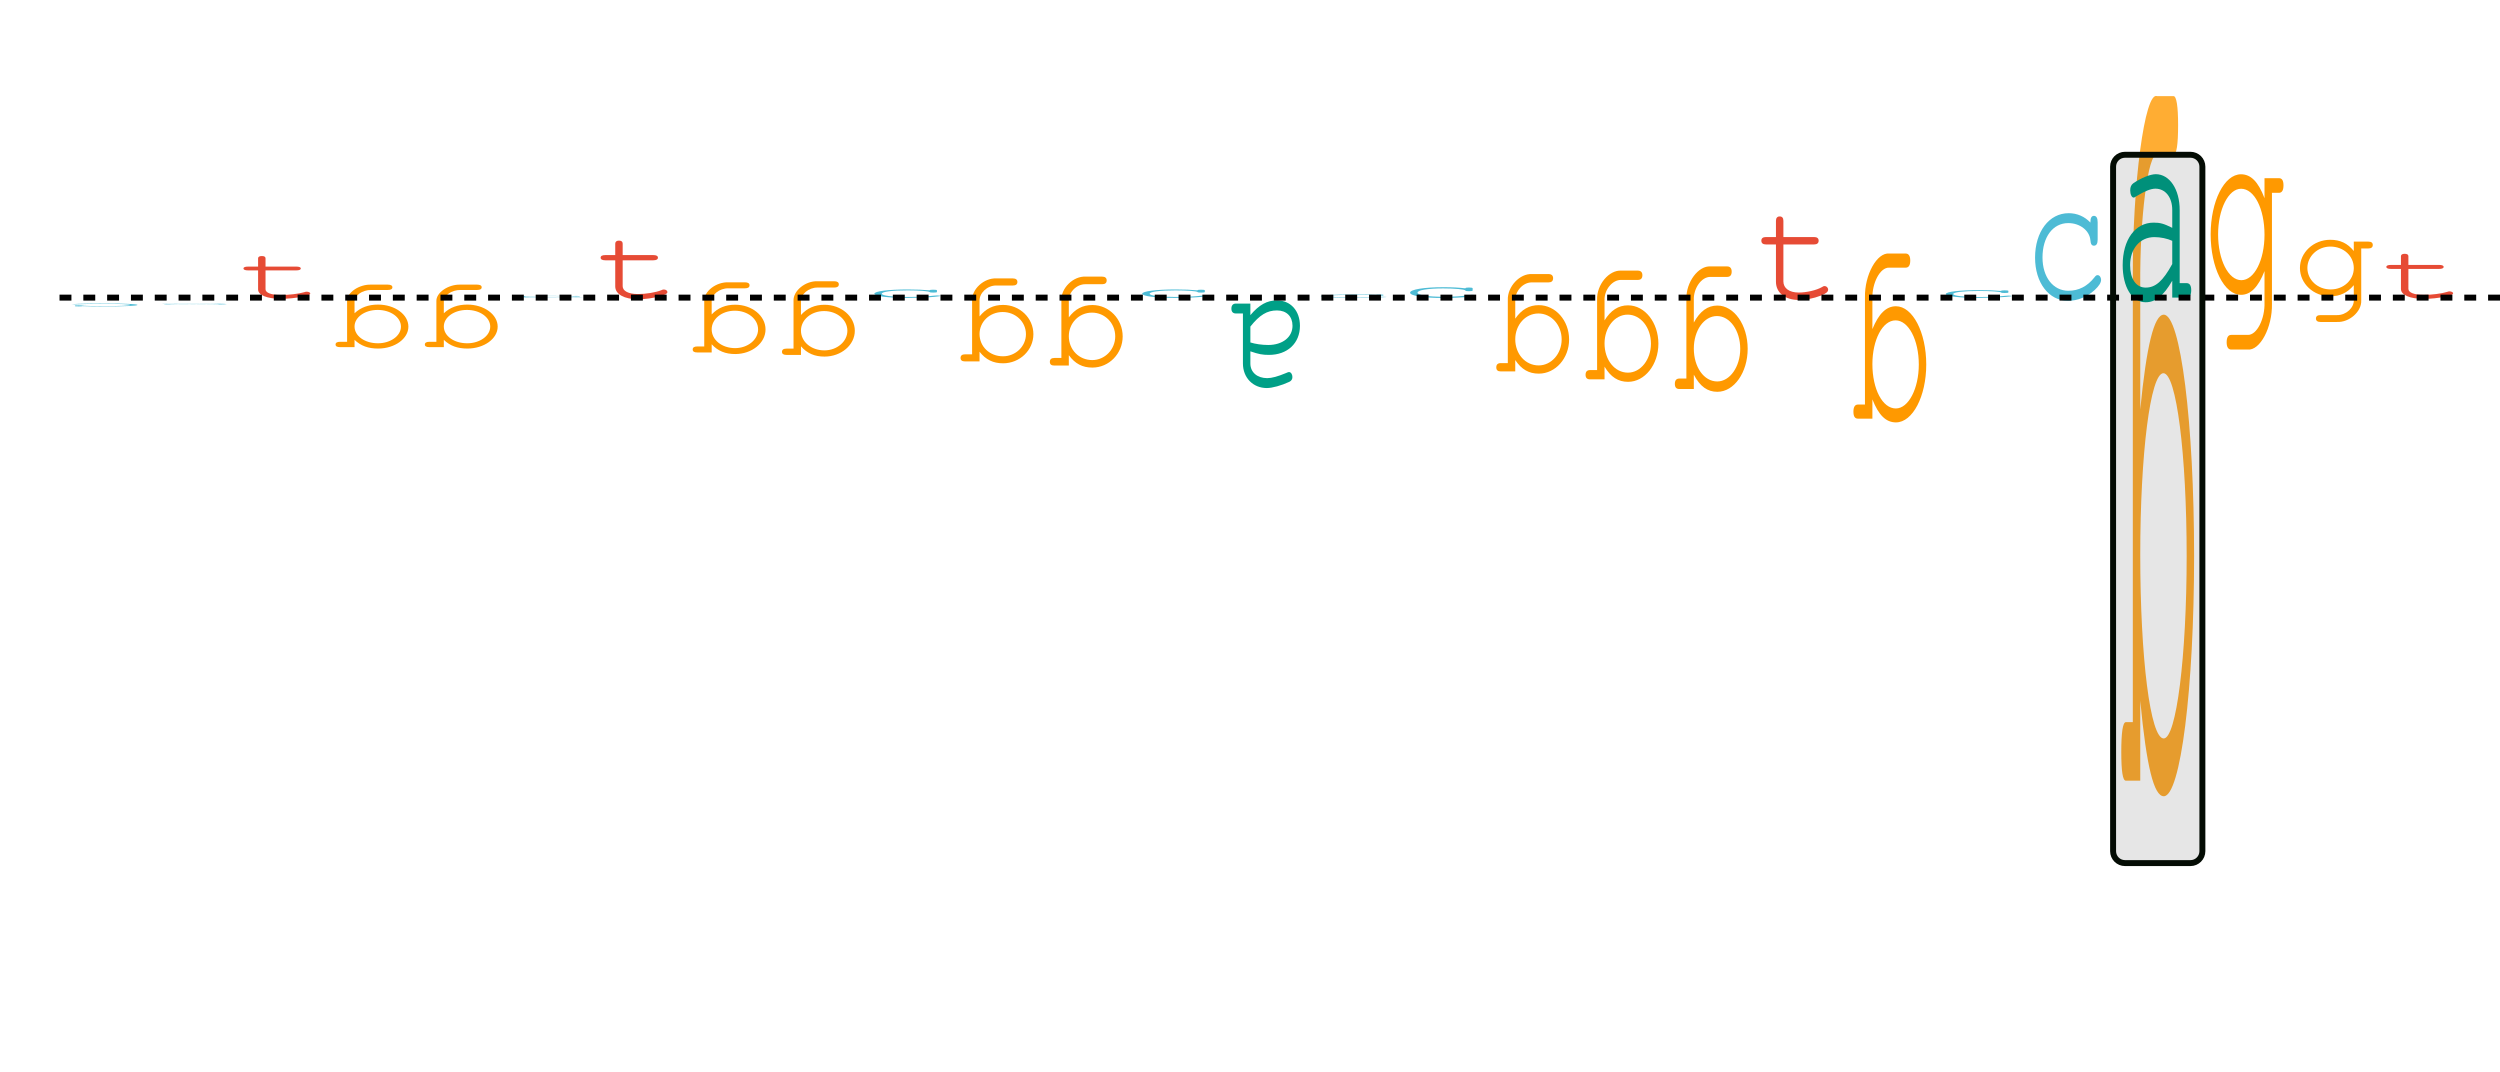
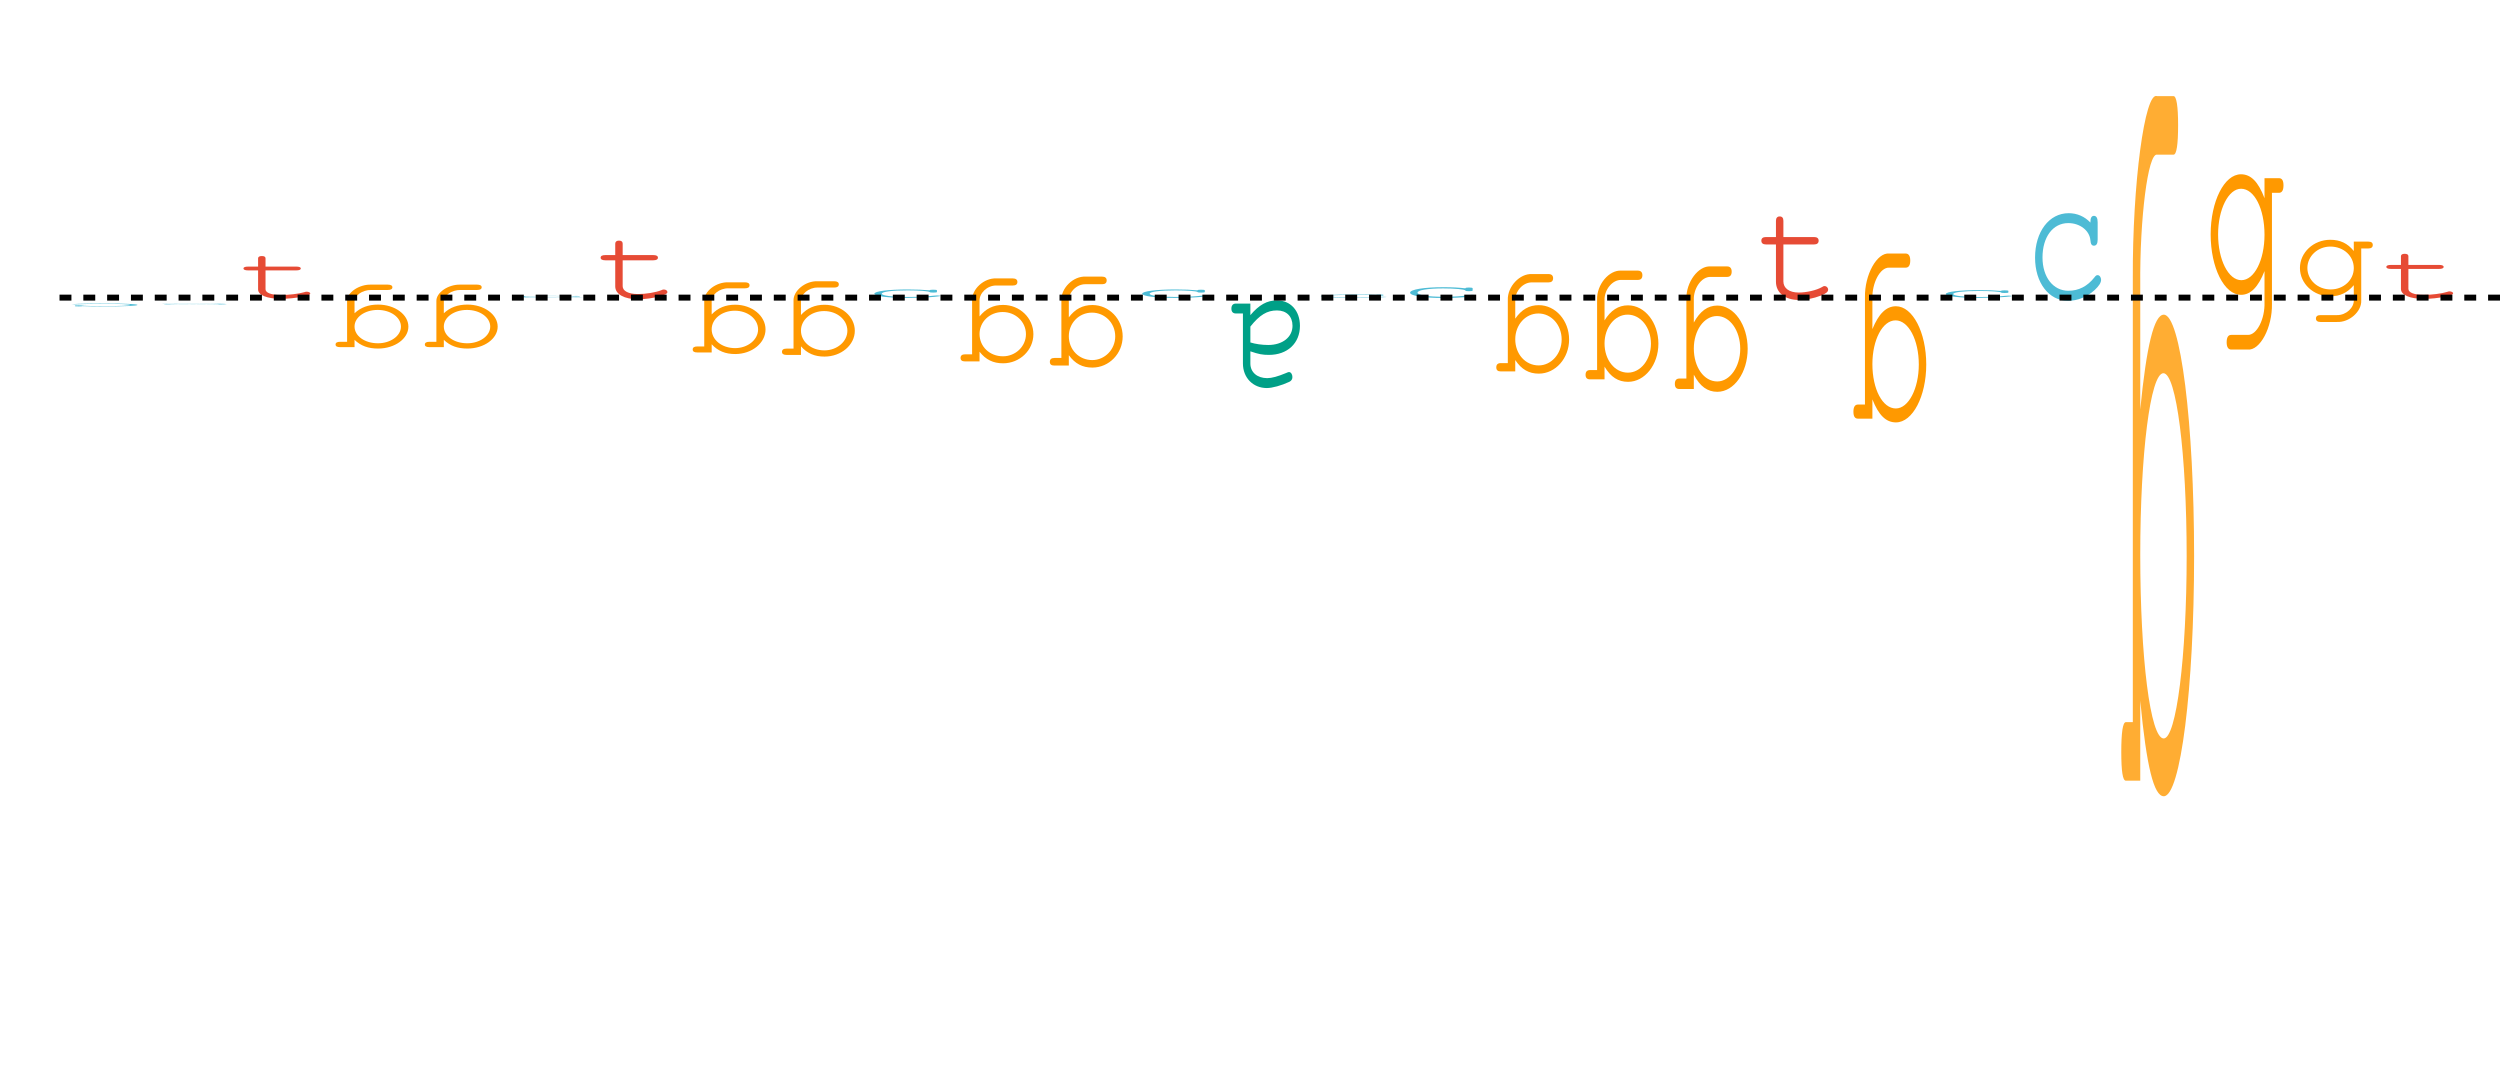
<svg xmlns="http://www.w3.org/2000/svg" width="420" height="180">
  <style>
        text { font: 24px courier, monospace; }
        text.t20 { font: 20px courier, monospace; }
        text.t14 { font: 14px courier, monospace; }
    </style>
  <g>
    <g transform="translate(370,51)  scale(1,7.965784)  rotate(180)">
      <text x="0" y="0" fill="#ff9900" opacity="0.8" style="text-shadow: 1px 1px #000000;">g</text>
    </g>
    <g transform="translate(25,51)  scale(1,0.046921)  rotate(180)">
      <text x="0" y="0" fill="#4dbbd5">c</text>
    </g>
    <g transform="translate(40,51)  scale(1,0.017417)  rotate(180)">
      <text x="0" y="0" fill="#4dbbd5">c</text>
    </g>
    <g transform="translate(40,50) scale(1,0.518031)">
      <text x="0" y="0" fill="#e64b35">t</text>
    </g>
    <g transform="translate(70,51)  scale(1,0.72738)  rotate(180)">
      <text x="0" y="0" fill="#ff9900">g</text>
    </g>
    <g transform="translate(85,51)  scale(1,0.72738)  rotate(180)">
      <text x="0" y="0" fill="#ff9900">g</text>
    </g>
    <g transform="translate(85,50) scale(1,0.028569)">
      <text x="0" y="0" fill="#4dbbd5">c</text>
    </g>
    <g transform="translate(100,50) scale(1,0.710173)">
      <text x="0" y="0" fill="#e64b35">t</text>
    </g>
    <g transform="translate(130,51)  scale(1,0.816037)  rotate(180)">
      <text x="0" y="0" fill="#ff9900">g</text>
    </g>
    <g transform="translate(145,51)  scale(1,0.85726)  rotate(180)">
      <text x="0" y="0" fill="#ff9900">g</text>
    </g>
    <g transform="translate(145,50) scale(1,0.132248)">
      <text x="0" y="0" fill="#4dbbd5">c</text>
    </g>
    <g transform="translate(175,51)  scale(1,0.965784)  rotate(180)">
      <text x="0" y="0" fill="#ff9900">g</text>
    </g>
    <g transform="translate(190,51)  scale(1,1.035047)  rotate(180)">
      <text x="0" y="0" fill="#ff9900">g</text>
    </g>
    <g transform="translate(190,50) scale(1,0.132248)">
      <text x="0" y="0" fill="#4dbbd5">c</text>
    </g>
    <g transform="translate(220,51)  scale(1,1.365871)  rotate(180)">
      <text x="0" y="0" fill="#00A087">a</text>
    </g>
    <g transform="translate(220,50) scale(1,0.051024)">
      <text x="0" y="0" fill="#4dbbd5">c</text>
    </g>
    <g transform="translate(235,50) scale(1,0.168642)">
      <text x="0" y="0" fill="#4dbbd5">c</text>
    </g>
    <g transform="translate(265,51)  scale(1,1.132894)  rotate(180)">
      <text x="0" y="0" fill="#ff9900">g</text>
    </g>
    <g transform="translate(280,51)  scale(1,1.265345)  rotate(180)">
      <text x="0" y="0" fill="#ff9900">g</text>
    </g>
    <g transform="translate(295,51)  scale(1,1.426625)  rotate(180)">
      <text x="0" y="0" fill="#ff9900">g</text>
    </g>
    <g transform="translate(295,50) scale(1,1.011496)">
      <text x="0" y="0" fill="#e64b35">t</text>
    </g>
    <g transform="translate(325,51)  scale(1,1.92139)  rotate(180)">
      <text x="0" y="0" fill="#ff9900">g</text>
    </g>
    <g transform="translate(325,50) scale(1,0.121679)">
      <text x="0" y="0" fill="#4dbbd5">c</text>
    </g>
    <g transform="translate(340,50) scale(1,1.365133)">
      <text x="0" y="0" fill="#4dbbd5">c</text>
    </g>
-     <g transform="translate(355,50) scale(1,1.995665)">
-       <text x="0" y="0" fill="#00A087">a</text>
-     </g>
    <g transform="translate(370,50) scale(1,1.994218)">
      <text x="0" y="0" fill="#ff9900">g</text>
    </g>
    <g transform="translate(385,50) scale(1,0.935083)">
      <text x="0" y="0" fill="#ff9900">g</text>
    </g>
    <g transform="translate(400,50) scale(1,0.545968)">
      <text x="0" y="0" fill="#e64b35">t</text>
    </g>
    <g fill="none" stroke="black" stroke-width="1">
      <path stroke-dasharray="2,2" d="M10 50 L420 50" />
    </g>
-     <rect x="355" y="26" width="15" height="119" rx="2" fill-opacity="0.1" style="stroke-width:1; stroke:rgb(4, 12, 4);" />
  </g>
</svg>
